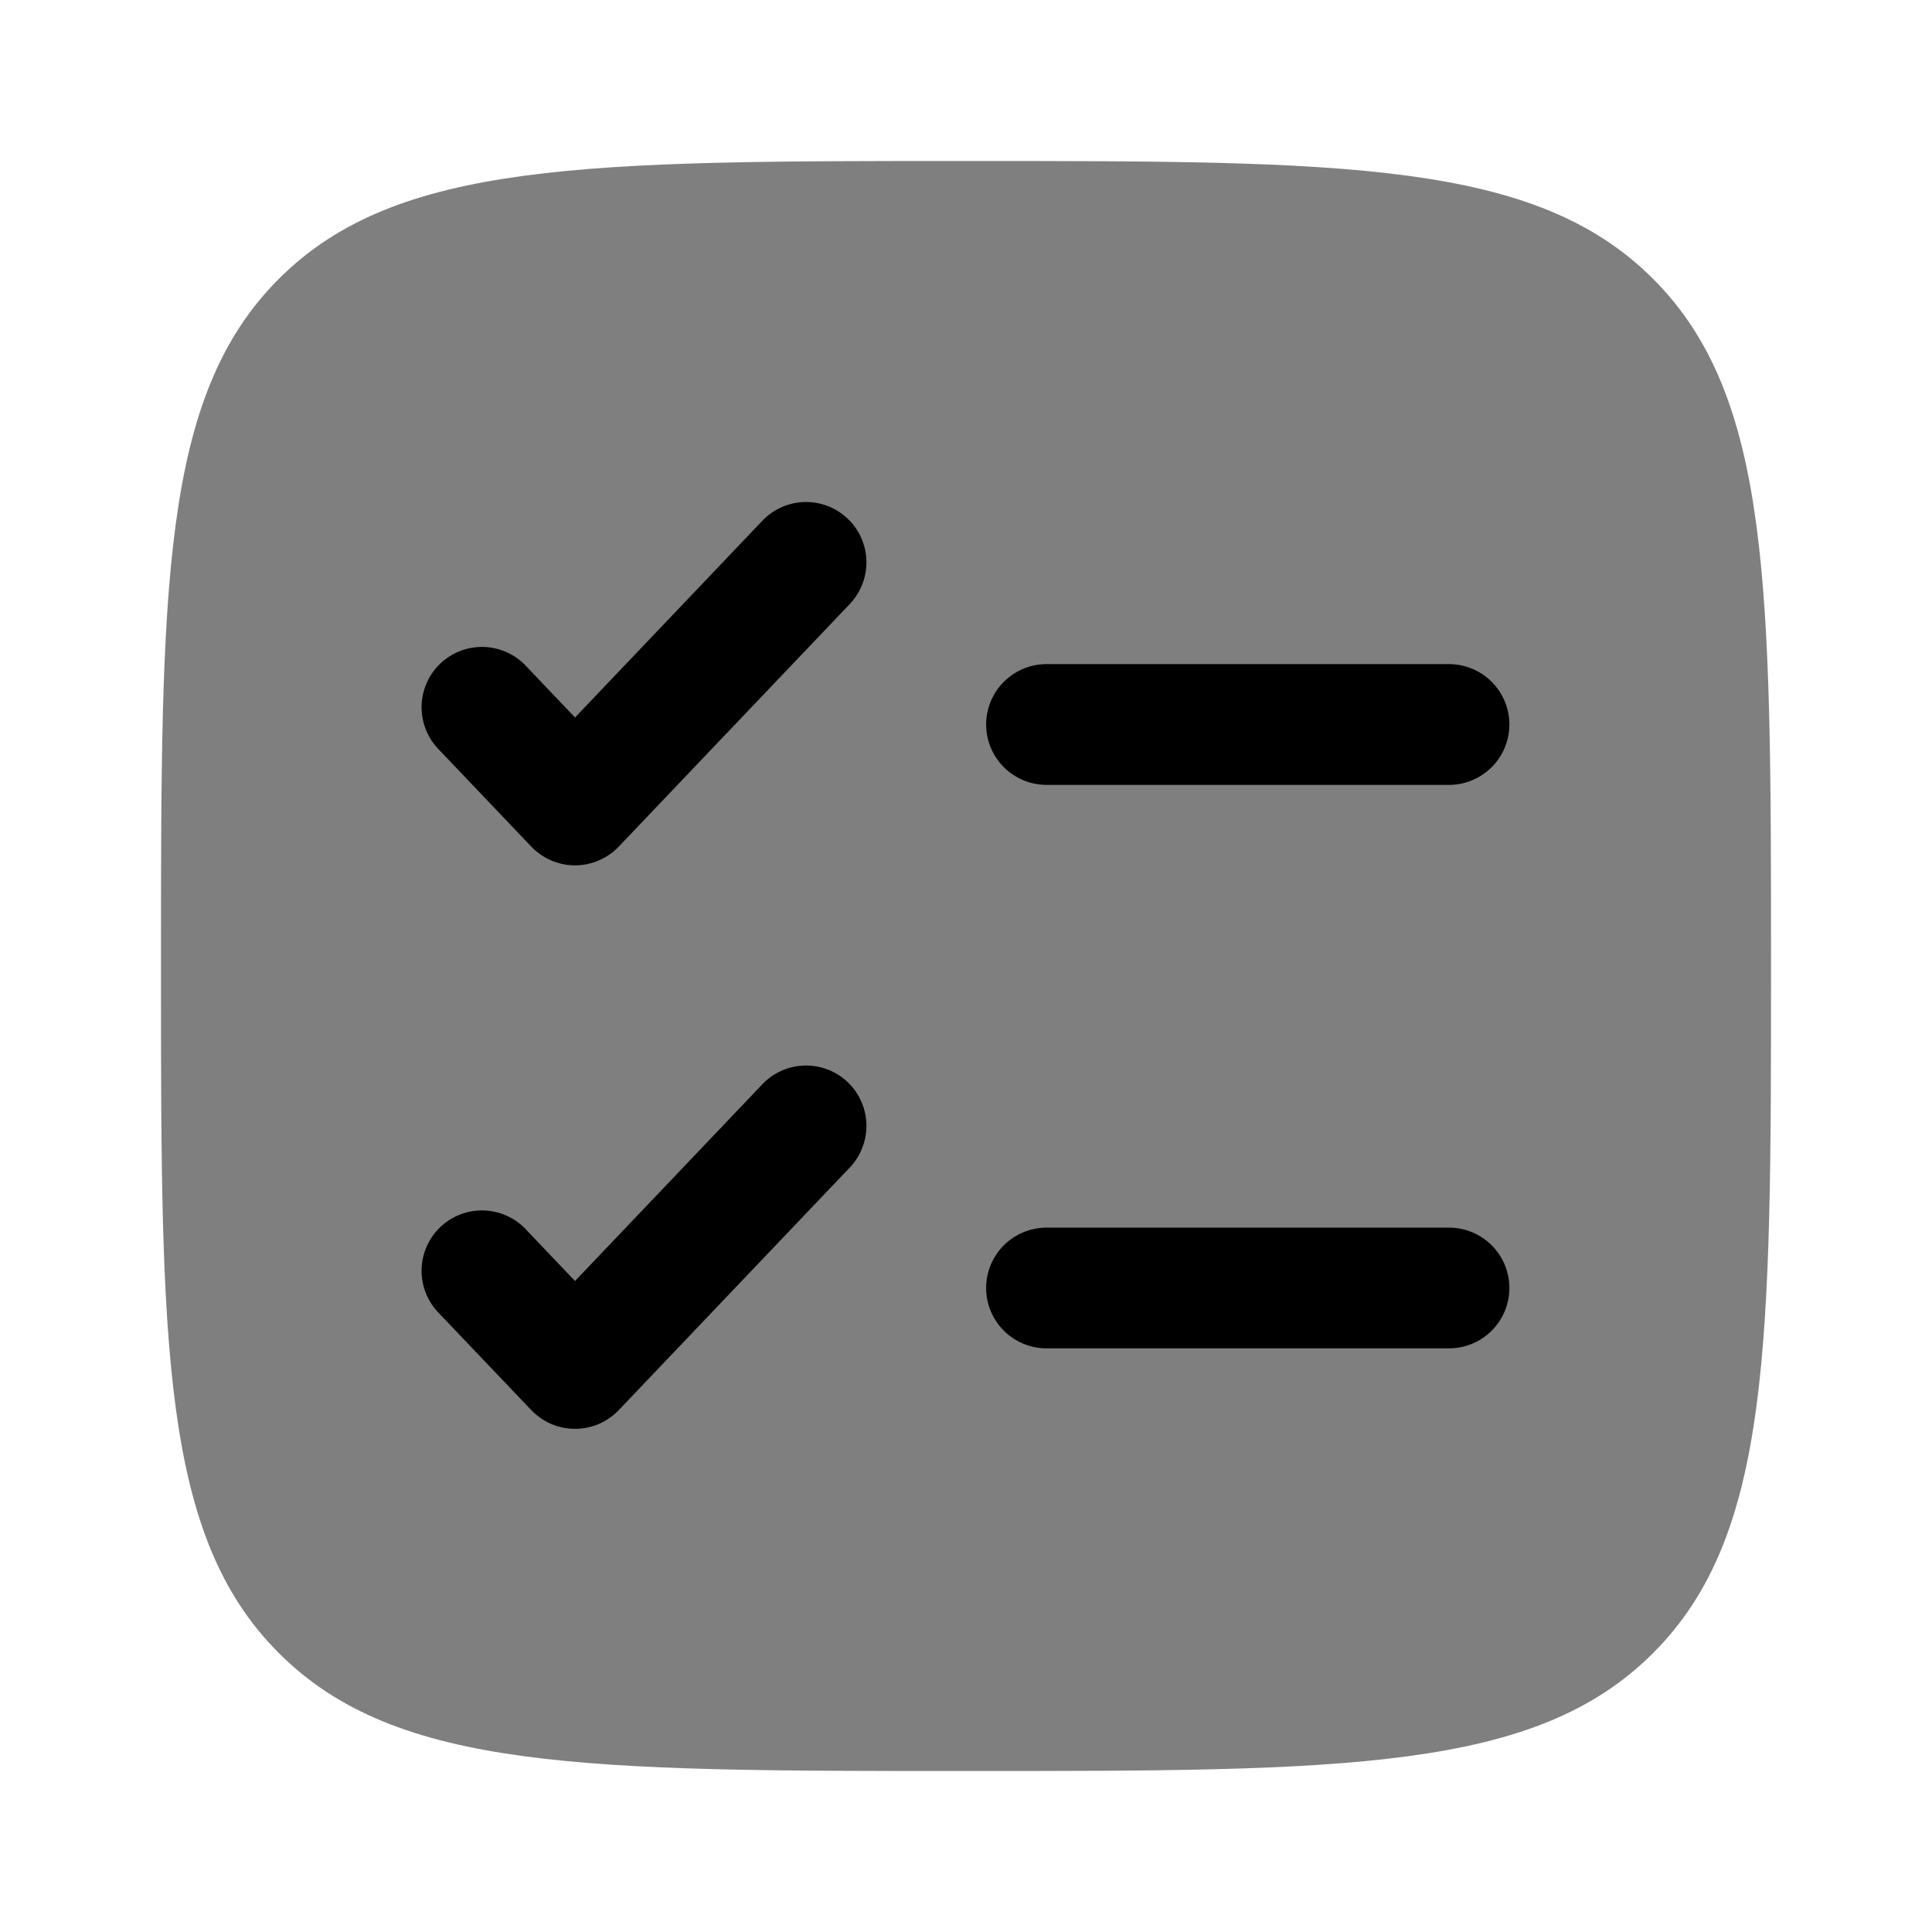
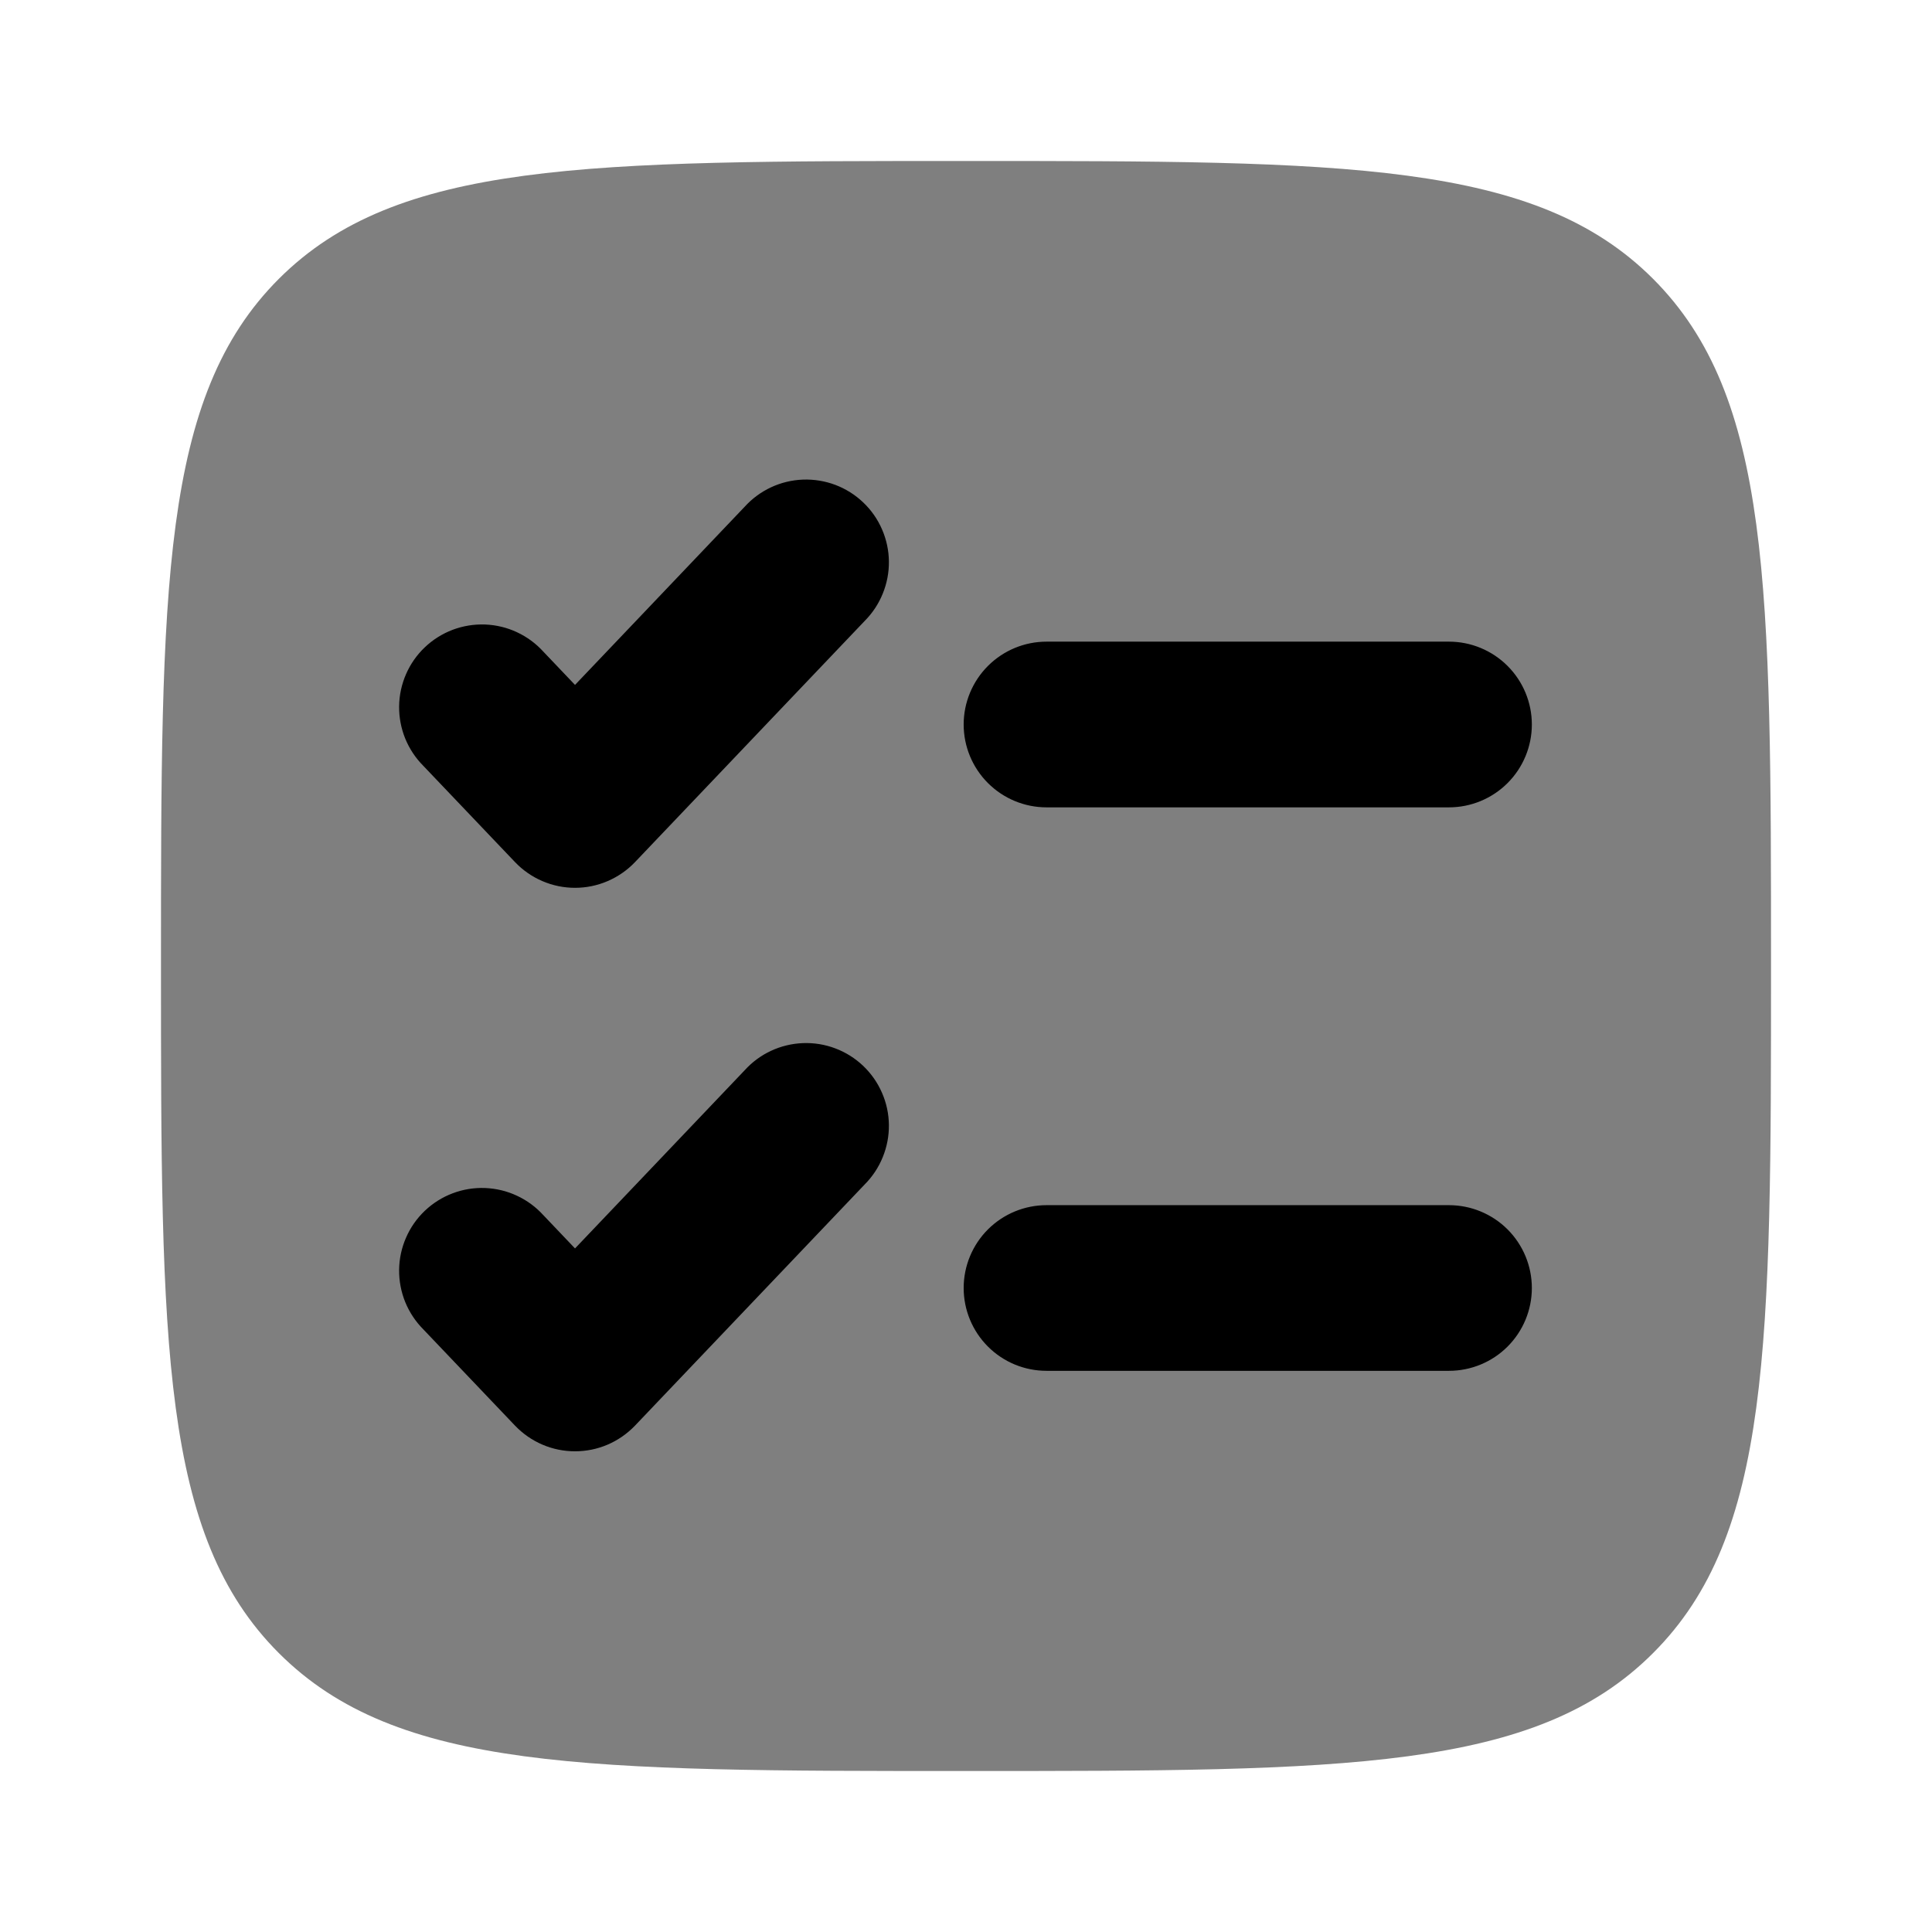
<svg xmlns="http://www.w3.org/2000/svg" width="43" height="43" viewBox="0 0 43 43" fill="none">
  <path opacity="0.5" d="M3.583 21.5C3.583 13.054 3.583 8.831 6.206 6.206C8.833 3.583 13.054 3.583 21.5 3.583C29.946 3.583 34.169 3.583 36.792 6.206C39.417 8.833 39.417 13.054 39.417 21.5C39.417 29.946 39.417 34.169 36.792 36.792C34.171 39.417 29.946 39.417 21.5 39.417C13.054 39.417 8.831 39.417 6.206 36.792C3.583 34.171 3.583 29.946 3.583 21.5Z" fill="black" />
-   <path d="M18.89 13.468C19.017 13.341 19.117 13.19 19.184 13.024C19.252 12.858 19.286 12.68 19.284 12.501C19.282 12.322 19.244 12.145 19.172 11.98C19.101 11.816 18.997 11.667 18.867 11.544C18.737 11.42 18.584 11.324 18.416 11.26C18.248 11.197 18.07 11.168 17.89 11.174C17.711 11.181 17.535 11.223 17.372 11.299C17.21 11.375 17.064 11.482 16.944 11.615L12.798 15.969L11.723 14.84C11.603 14.707 11.457 14.6 11.294 14.524C11.132 14.448 10.956 14.406 10.777 14.399C10.597 14.393 10.419 14.422 10.251 14.485C10.083 14.549 9.93 14.645 9.8 14.769C9.67 14.892 9.566 15.041 9.495 15.205C9.423 15.37 9.385 15.547 9.383 15.726C9.381 15.905 9.415 16.083 9.482 16.249C9.55 16.415 9.65 16.566 9.777 16.693L11.825 18.843C11.951 18.975 12.101 19.079 12.269 19.151C12.436 19.223 12.616 19.26 12.798 19.26C12.98 19.26 13.16 19.223 13.327 19.151C13.494 19.079 13.645 18.975 13.771 18.843L18.89 13.468ZM23.292 14.781C22.935 14.781 22.594 14.923 22.342 15.175C22.09 15.427 21.948 15.769 21.948 16.125C21.948 16.481 22.09 16.823 22.342 17.075C22.594 17.327 22.935 17.469 23.292 17.469H32.25C32.606 17.469 32.948 17.327 33.2 17.075C33.452 16.823 33.594 16.481 33.594 16.125C33.594 15.769 33.452 15.427 33.2 15.175C32.948 14.923 32.606 14.781 32.25 14.781H23.292ZM18.89 26.01C19.017 25.883 19.117 25.732 19.184 25.566C19.252 25.4 19.286 25.222 19.284 25.043C19.282 24.863 19.244 24.686 19.172 24.522C19.101 24.358 18.997 24.209 18.867 24.085C18.737 23.962 18.584 23.865 18.416 23.802C18.248 23.738 18.07 23.709 17.89 23.716C17.711 23.723 17.535 23.765 17.372 23.841C17.21 23.916 17.064 24.024 16.944 24.157L12.798 28.511L11.723 27.382C11.603 27.249 11.457 27.142 11.294 27.066C11.132 26.99 10.956 26.948 10.777 26.941C10.597 26.934 10.419 26.963 10.251 27.027C10.083 27.09 9.93 27.187 9.8 27.31C9.67 27.434 9.566 27.582 9.495 27.747C9.423 27.911 9.385 28.088 9.383 28.268C9.381 28.447 9.415 28.625 9.482 28.791C9.55 28.957 9.65 29.108 9.777 29.235L11.825 31.385C11.951 31.516 12.101 31.621 12.269 31.693C12.436 31.765 12.616 31.801 12.798 31.801C12.98 31.801 13.16 31.765 13.327 31.693C13.494 31.621 13.645 31.516 13.771 31.385L18.89 26.01ZM23.292 27.323C22.935 27.323 22.594 27.465 22.342 27.716C22.09 27.968 21.948 28.31 21.948 28.667C21.948 29.023 22.09 29.365 22.342 29.617C22.594 29.869 22.935 30.01 23.292 30.01H32.25C32.606 30.01 32.948 29.869 33.2 29.617C33.452 29.365 33.594 29.023 33.594 28.667C33.594 28.31 33.452 27.968 33.2 27.716C32.948 27.465 32.606 27.323 32.25 27.323H23.292Z" fill="black" />
+   <path stroke="currentColor" d="M18.89 13.468C19.017 13.341 19.117 13.19 19.184 13.024C19.252 12.858 19.286 12.68 19.284 12.501C19.282 12.322 19.244 12.145 19.172 11.98C19.101 11.816 18.997 11.667 18.867 11.544C18.737 11.42 18.584 11.324 18.416 11.26C18.248 11.197 18.07 11.168 17.89 11.174C17.711 11.181 17.535 11.223 17.372 11.299C17.21 11.375 17.064 11.482 16.944 11.615L12.798 15.969L11.723 14.84C11.603 14.707 11.457 14.6 11.294 14.524C11.132 14.448 10.956 14.406 10.777 14.399C10.597 14.393 10.419 14.422 10.251 14.485C10.083 14.549 9.93 14.645 9.8 14.769C9.67 14.892 9.566 15.041 9.495 15.205C9.423 15.37 9.385 15.547 9.383 15.726C9.381 15.905 9.415 16.083 9.482 16.249C9.55 16.415 9.65 16.566 9.777 16.693L11.825 18.843C11.951 18.975 12.101 19.079 12.269 19.151C12.436 19.223 12.616 19.26 12.798 19.26C12.98 19.26 13.16 19.223 13.327 19.151C13.494 19.079 13.645 18.975 13.771 18.843L18.89 13.468ZM23.292 14.781C22.935 14.781 22.594 14.923 22.342 15.175C22.09 15.427 21.948 15.769 21.948 16.125C21.948 16.481 22.09 16.823 22.342 17.075C22.594 17.327 22.935 17.469 23.292 17.469H32.25C32.606 17.469 32.948 17.327 33.2 17.075C33.452 16.823 33.594 16.481 33.594 16.125C33.594 15.769 33.452 15.427 33.2 15.175C32.948 14.923 32.606 14.781 32.25 14.781H23.292ZM18.89 26.01C19.017 25.883 19.117 25.732 19.184 25.566C19.252 25.4 19.286 25.222 19.284 25.043C19.282 24.863 19.244 24.686 19.172 24.522C19.101 24.358 18.997 24.209 18.867 24.085C18.737 23.962 18.584 23.865 18.416 23.802C18.248 23.738 18.07 23.709 17.89 23.716C17.711 23.723 17.535 23.765 17.372 23.841C17.21 23.916 17.064 24.024 16.944 24.157L12.798 28.511L11.723 27.382C11.603 27.249 11.457 27.142 11.294 27.066C11.132 26.99 10.956 26.948 10.777 26.941C10.597 26.934 10.419 26.963 10.251 27.027C10.083 27.09 9.93 27.187 9.8 27.31C9.67 27.434 9.566 27.582 9.495 27.747C9.423 27.911 9.385 28.088 9.383 28.268C9.381 28.447 9.415 28.625 9.482 28.791C9.55 28.957 9.65 29.108 9.777 29.235L11.825 31.385C11.951 31.516 12.101 31.621 12.269 31.693C12.436 31.765 12.616 31.801 12.798 31.801C12.98 31.801 13.16 31.765 13.327 31.693C13.494 31.621 13.645 31.516 13.771 31.385L18.89 26.01ZM23.292 27.323C22.935 27.323 22.594 27.465 22.342 27.716C22.09 27.968 21.948 28.31 21.948 28.667C21.948 29.023 22.09 29.365 22.342 29.617C22.594 29.869 22.935 30.01 23.292 30.01H32.25C32.606 30.01 32.948 29.869 33.2 29.617C33.452 29.365 33.594 29.023 33.594 28.667C33.594 28.31 33.452 27.968 33.2 27.716C32.948 27.465 32.606 27.323 32.25 27.323H23.292Z" fill="black" />
</svg>
